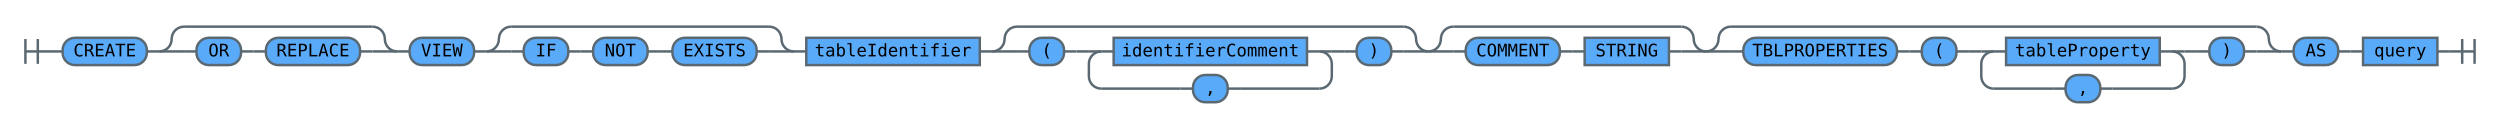
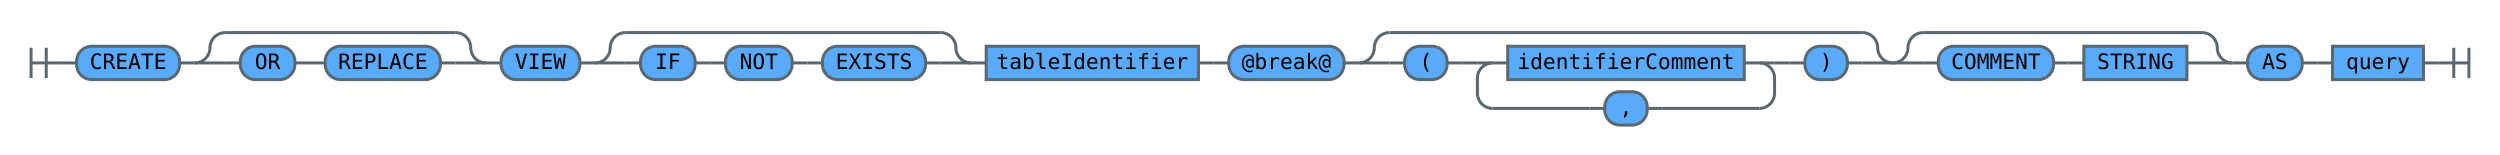
- <svg xmlns="http://www.w3.org/2000/svg" version="1.1" class="railroad-diagram" width="2017" height="102" viewBox="0 0 2017 102">
+ <svg xmlns="http://www.w3.org/2000/svg" version="1.1" class="railroad-diagram" width="1649" height="102" viewBox="0 0 1649 102">
  <defs>
    <style type="text/css"> svg.railroad-diagram {
  background-color: #ffffff;
}
svg.railroad-diagram path {
  stroke-width: 2;
  stroke: #5a6872;
  fill: none;
}
svg.railroad-diagram text {
  font-size: 14px;
  font-family: 'ibm-plex-mono', 'Menlo', 'DejaVu Sans Mono', 'Bitstream Vera Sans Mono', Courier, monospace;
  color: #152935;
  text-anchor: middle;
  cursor: pointer;
}
svg.railroad-diagram text.label {
  text-anchor: start;
}
svg.railroad-diagram text.comment {
  font-size: 12px;
}
svg.railroad-diagram rect {
  stroke-width: 2;
  stroke:  #5a6872;
  fill: #5aaafa;
}
 </style>
  </defs>
  <g transform="translate(.5 .5)">
    <path d="M 20 31 v 20 m 10 -20 v 20 m -10 -10 h 20.5" />
    <g>
      <path d="M40 41h0" />
-       <path d="M1976 41h0" />
+       <path d="M1608 41h0" />
      <path d="M40 41h10" />
      <g>
        <path d="M50 41h0" />
        <path d="M118 41h0" />
        <rect x="50" y="30" width="68" height="22" rx="10" ry="10" />
        <text x="84" y="45">CREATE</text>
      </g>
      <path d="M118 41h10" />
      <g>
        <path d="M128 41h0" />
        <path d="M320 41h0" />
        <path d="M128 41a10 10 0 0 0 10 -10v0a10 10 0 0 1 10 -10" />
        <g>
          <path d="M148 21h152" />
        </g>
        <path d="M300 21a10 10 0 0 1 10 10v0a10 10 0 0 0 10 10" />
        <path d="M128 41h20" />
        <g>
          <path d="M148 41h0" />
          <path d="M300 41h0" />
          <path d="M148 41h10" />
          <g>
            <path d="M158 41h0" />
            <path d="M194 41h0" />
            <rect x="158" y="30" width="36" height="22" rx="10" ry="10" />
            <text x="176" y="45">OR</text>
          </g>
          <path d="M194 41h10" />
          <path d="M204 41h10" />
          <g>
            <path d="M214 41h0" />
            <path d="M290 41h0" />
            <rect x="214" y="30" width="76" height="22" rx="10" ry="10" />
            <text x="252" y="45">REPLACE</text>
          </g>
          <path d="M290 41h10" />
        </g>
        <path d="M300 41h20" />
      </g>
      <path d="M320 41h10" />
      <g>
        <path d="M330 41h0" />
        <path d="M382 41h0" />
        <rect x="330" y="30" width="52" height="22" rx="10" ry="10" />
        <text x="356" y="45">VIEW</text>
      </g>
      <path d="M382 41h10" />
      <g>
        <path d="M392 41h0" />
        <path d="M640 41h0" />
        <path d="M392 41a10 10 0 0 0 10 -10v0a10 10 0 0 1 10 -10" />
        <g>
          <path d="M412 21h208" />
        </g>
        <path d="M620 21a10 10 0 0 1 10 10v0a10 10 0 0 0 10 10" />
        <path d="M392 41h20" />
        <g>
          <path d="M412 41h0" />
          <path d="M620 41h0" />
          <path d="M412 41h10" />
          <g>
            <path d="M422 41h0" />
            <path d="M458 41h0" />
            <rect x="422" y="30" width="36" height="22" rx="10" ry="10" />
            <text x="440" y="45">IF</text>
          </g>
          <path d="M458 41h10" />
          <path d="M468 41h10" />
          <g>
            <path d="M478 41h0" />
            <path d="M522 41h0" />
            <rect x="478" y="30" width="44" height="22" rx="10" ry="10" />
            <text x="500" y="45">NOT</text>
          </g>
          <path d="M522 41h10" />
          <path d="M532 41h10" />
          <g>
            <path d="M542 41h0" />
            <path d="M610 41h0" />
            <rect x="542" y="30" width="68" height="22" rx="10" ry="10" />
            <text x="576" y="45">EXISTS</text>
          </g>
          <path d="M610 41h10" />
        </g>
        <path d="M620 41h20" />
      </g>
      <path d="M640 41h10" />
      <g>
        <path d="M650 41h0" />
        <path d="M790 41h0" />
        <rect x="650" y="30" width="140" height="22" />
        <text x="720" y="45">tableIdentifier</text>
      </g>
      <path d="M790 41h10" />
-       <g>
-         <path d="M800 41h0" />
-         <path d="M1152 41h0" />
-         <path d="M800 41a10 10 0 0 0 10 -10v0a10 10 0 0 1 10 -10" />
-         <g>
-           <path d="M820 21h312" />
-         </g>
-         <path d="M1132 21a10 10 0 0 1 10 10v0a10 10 0 0 0 10 10" />
-         <path d="M800 41h20" />
-         <g>
-           <path d="M820 41h0" />
-           <path d="M1132 41h0" />
-           <path d="M820 41h10" />
-           <g>
-             <path d="M830 41h0" />
-             <path d="M858 41h0" />
-             <rect x="830" y="30" width="28" height="22" rx="10" ry="10" />
-             <text x="844" y="45">(</text>
-           </g>
-           <path d="M858 41h10" />
-           <path d="M868 41h10" />
-           <g>
-             <path d="M878 41h0" />
-             <path d="M1074 41h0" />
-             <path d="M878 41h10" />
+       <path d="M800 41h10" />
+       <g>
+         <path d="M810 41h0" />
+         <path d="M886 41h0" />
+         <rect x="810" y="30" width="76" height="22" rx="10" ry="10" />
+         <text x="848" y="45">@break@</text>
+       </g>
+       <path d="M886 41h10" />
+       <g>
+         <path d="M896 41h0" />
+         <path d="M1248 41h0" />
+         <path d="M896 41a10 10 0 0 0 10 -10v0a10 10 0 0 1 10 -10" />
+         <g>
+           <path d="M916 21h312" />
+         </g>
+         <path d="M1228 21a10 10 0 0 1 10 10v0a10 10 0 0 0 10 10" />
+         <path d="M896 41h20" />
+         <g>
+           <path d="M916 41h0" />
+           <path d="M1228 41h0" />
+           <path d="M916 41h10" />
+           <g>
+             <path d="M926 41h0" />
+             <path d="M954 41h0" />
+             <rect x="926" y="30" width="28" height="22" rx="10" ry="10" />
+             <text x="940" y="45">(</text>
+           </g>
+           <path d="M954 41h10" />
+           <path d="M964 41h10" />
+           <g>
+             <path d="M974 41h0" />
+             <path d="M1170 41h0" />
+             <path d="M974 41h10" />
            <g>
-               <path d="M888 41h0" />
-               <path d="M1064 41h0" />
-               <path d="M888 41h10" />
+               <path d="M984 41h0" />
+               <path d="M1160 41h0" />
+               <path d="M984 41h10" />
              <g>
-                 <path d="M898 41h0" />
-                 <path d="M1054 41h0" />
-                 <rect x="898" y="30" width="156" height="22" />
-                 <text x="976" y="45">identifierComment</text>
+                 <path d="M994 41h0" />
+                 <path d="M1150 41h0" />
+                 <rect x="994" y="30" width="156" height="22" />
+                 <text x="1072" y="45">identifierComment</text>
              </g>
-               <path d="M1054 41h10" />
+               <path d="M1150 41h10" />
            </g>
-             <path d="M1064 41h10" />
-             <path d="M888 41a10 10 0 0 0 -10 10v10a10 10 0 0 0 10 10" />
+             <path d="M1160 41h10" />
+             <path d="M984 41a10 10 0 0 0 -10 10v10a10 10 0 0 0 10 10" />
            <g>
-               <path d="M888 71h64" />
-               <path d="M1000 71h64" />
-               <path d="M952 71h10" />
+               <path d="M984 71h64" />
+               <path d="M1096 71h64" />
+               <path d="M1048 71h10" />
              <g>
-                 <path d="M962 71h0" />
-                 <path d="M990 71h0" />
-                 <rect x="962" y="60" width="28" height="22" rx="10" ry="10" />
-                 <text x="976" y="75">,</text>
+                 <path d="M1058 71h0" />
+                 <path d="M1086 71h0" />
+                 <rect x="1058" y="60" width="28" height="22" rx="10" ry="10" />
+                 <text x="1072" y="75">,</text>
              </g>
-               <path d="M990 71h10" />
+               <path d="M1086 71h10" />
            </g>
-             <path d="M1064 71a10 10 0 0 0 10 -10v-10a10 10 0 0 0 -10 -10" />
-           </g>
-           <path d="M1074 41h10" />
-           <path d="M1084 41h10" />
-           <g>
-             <path d="M1094 41h0" />
-             <path d="M1122 41h0" />
-             <rect x="1094" y="30" width="28" height="22" rx="10" ry="10" />
-             <text x="1108" y="45">)</text>
-           </g>
-           <path d="M1122 41h10" />
-         </g>
-         <path d="M1132 41h20" />
-       </g>
-       <g>
-         <path d="M1152 41h0" />
-         <path d="M1376 41h0" />
-         <path d="M1152 41a10 10 0 0 0 10 -10v0a10 10 0 0 1 10 -10" />
-         <g>
-           <path d="M1172 21h184" />
-         </g>
-         <path d="M1356 21a10 10 0 0 1 10 10v0a10 10 0 0 0 10 10" />
-         <path d="M1152 41h20" />
-         <g>
-           <path d="M1172 41h0" />
-           <path d="M1356 41h0" />
-           <path d="M1172 41h10" />
-           <g>
-             <path d="M1182 41h0" />
-             <path d="M1258 41h0" />
-             <rect x="1182" y="30" width="76" height="22" rx="10" ry="10" />
-             <text x="1220" y="45">COMMENT</text>
-           </g>
-           <path d="M1258 41h10" />
+             <path d="M1160 71a10 10 0 0 0 10 -10v-10a10 10 0 0 0 -10 -10" />
+           </g>
+           <path d="M1170 41h10" />
+           <path d="M1180 41h10" />
+           <g>
+             <path d="M1190 41h0" />
+             <path d="M1218 41h0" />
+             <rect x="1190" y="30" width="28" height="22" rx="10" ry="10" />
+             <text x="1204" y="45">)</text>
+           </g>
+           <path d="M1218 41h10" />
+         </g>
+         <path d="M1228 41h20" />
+       </g>
+       <g>
+         <path d="M1248 41h0" />
+         <path d="M1472 41h0" />
+         <path d="M1248 41a10 10 0 0 0 10 -10v0a10 10 0 0 1 10 -10" />
+         <g>
+           <path d="M1268 21h184" />
+         </g>
+         <path d="M1452 21a10 10 0 0 1 10 10v0a10 10 0 0 0 10 10" />
+         <path d="M1248 41h20" />
+         <g>
+           <path d="M1268 41h0" />
+           <path d="M1452 41h0" />
          <path d="M1268 41h10" />
          <g>
            <path d="M1278 41h0" />
-             <path d="M1346 41h0" />
-             <rect x="1278" y="30" width="68" height="22" />
-             <text x="1312" y="45">STRING</text>
-           </g>
-           <path d="M1346 41h10" />
-         </g>
-         <path d="M1356 41h20" />
-       </g>
-       <g>
-         <path d="M1376 41h0" />
-         <path d="M1840 41h0" />
-         <path d="M1376 41a10 10 0 0 0 10 -10v0a10 10 0 0 1 10 -10" />
-         <g>
-           <path d="M1396 21h424" />
-         </g>
-         <path d="M1820 21a10 10 0 0 1 10 10v0a10 10 0 0 0 10 10" />
-         <path d="M1376 41h20" />
-         <g>
-           <path d="M1396 41h0" />
-           <path d="M1820 41h0" />
-           <path d="M1396 41h10" />
-           <g>
-             <path d="M1406 41h0" />
-             <path d="M1530 41h0" />
-             <rect x="1406" y="30" width="124" height="22" rx="10" ry="10" />
-             <text x="1468" y="45">TBLPROPERTIES</text>
-           </g>
-           <path d="M1530 41h10" />
-           <path d="M1540 41h10" />
-           <g>
-             <path d="M1550 41h0" />
-             <path d="M1578 41h0" />
-             <rect x="1550" y="30" width="28" height="22" rx="10" ry="10" />
-             <text x="1564" y="45">(</text>
-           </g>
-           <path d="M1578 41h10" />
-           <path d="M1588 41h10" />
-           <g>
-             <path d="M1598 41h0" />
-             <path d="M1762 41h0" />
-             <path d="M1598 41h10" />
-             <g>
-               <path d="M1608 41h0" />
-               <path d="M1752 41h0" />
-               <path d="M1608 41h10" />
-               <g>
-                 <path d="M1618 41h0" />
-                 <path d="M1742 41h0" />
-                 <rect x="1618" y="30" width="124" height="22" />
-                 <text x="1680" y="45">tableProperty</text>
-               </g>
-               <path d="M1742 41h10" />
-             </g>
-             <path d="M1752 41h10" />
-             <path d="M1608 41a10 10 0 0 0 -10 10v10a10 10 0 0 0 10 10" />
-             <g>
-               <path d="M1608 71h48" />
-               <path d="M1704 71h48" />
-               <path d="M1656 71h10" />
-               <g>
-                 <path d="M1666 71h0" />
-                 <path d="M1694 71h0" />
-                 <rect x="1666" y="60" width="28" height="22" rx="10" ry="10" />
-                 <text x="1680" y="75">,</text>
-               </g>
-               <path d="M1694 71h10" />
-             </g>
-             <path d="M1752 71a10 10 0 0 0 10 -10v-10a10 10 0 0 0 -10 -10" />
-           </g>
-           <path d="M1762 41h10" />
-           <path d="M1772 41h10" />
-           <g>
-             <path d="M1782 41h0" />
-             <path d="M1810 41h0" />
-             <rect x="1782" y="30" width="28" height="22" rx="10" ry="10" />
-             <text x="1796" y="45">)</text>
-           </g>
-           <path d="M1810 41h10" />
-         </g>
-         <path d="M1820 41h20" />
-       </g>
-       <path d="M1840 41h10" />
-       <g>
-         <path d="M1850 41h0" />
-         <path d="M1886 41h0" />
-         <rect x="1850" y="30" width="36" height="22" rx="10" ry="10" />
-         <text x="1868" y="45">AS</text>
-       </g>
-       <path d="M1886 41h10" />
-       <path d="M1896 41h10" />
-       <g>
-         <path d="M1906 41h0" />
-         <path d="M1966 41h0" />
-         <rect x="1906" y="30" width="60" height="22" />
-         <text x="1936" y="45">query</text>
-       </g>
-       <path d="M1966 41h10" />
+             <path d="M1354 41h0" />
+             <rect x="1278" y="30" width="76" height="22" rx="10" ry="10" />
+             <text x="1316" y="45">COMMENT</text>
+           </g>
+           <path d="M1354 41h10" />
+           <path d="M1364 41h10" />
+           <g>
+             <path d="M1374 41h0" />
+             <path d="M1442 41h0" />
+             <rect x="1374" y="30" width="68" height="22" />
+             <text x="1408" y="45">STRING</text>
+           </g>
+           <path d="M1442 41h10" />
+         </g>
+         <path d="M1452 41h20" />
+       </g>
+       <path d="M1472 41h10" />
+       <g>
+         <path d="M1482 41h0" />
+         <path d="M1518 41h0" />
+         <rect x="1482" y="30" width="36" height="22" rx="10" ry="10" />
+         <text x="1500" y="45">AS</text>
+       </g>
+       <path d="M1518 41h10" />
+       <path d="M1528 41h10" />
+       <g>
+         <path d="M1538 41h0" />
+         <path d="M1598 41h0" />
+         <rect x="1538" y="30" width="60" height="22" />
+         <text x="1568" y="45">query</text>
+       </g>
+       <path d="M1598 41h10" />
    </g>
-     <path d="M 1976 41 h 20 m -10 -10 v 20 m 10 -20 v 20" />
+     <path d="M 1608 41 h 20 m -10 -10 v 20 m 10 -20 v 20" />
  </g>
</svg>
